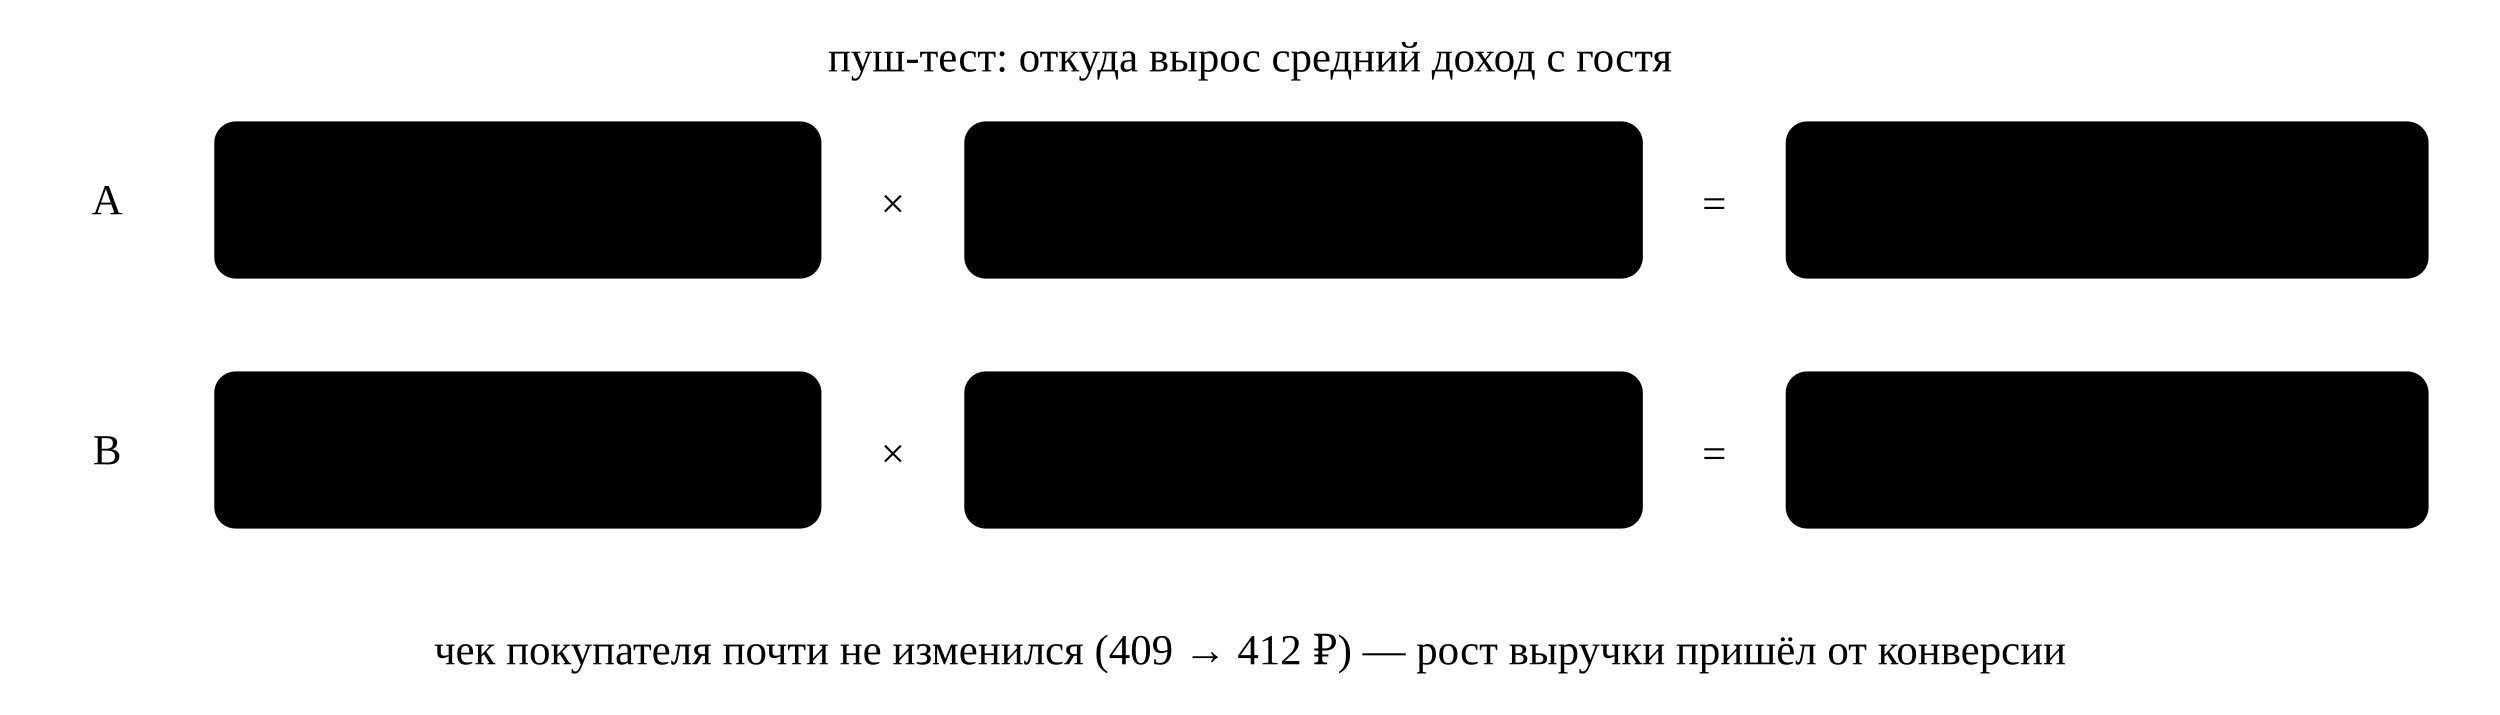
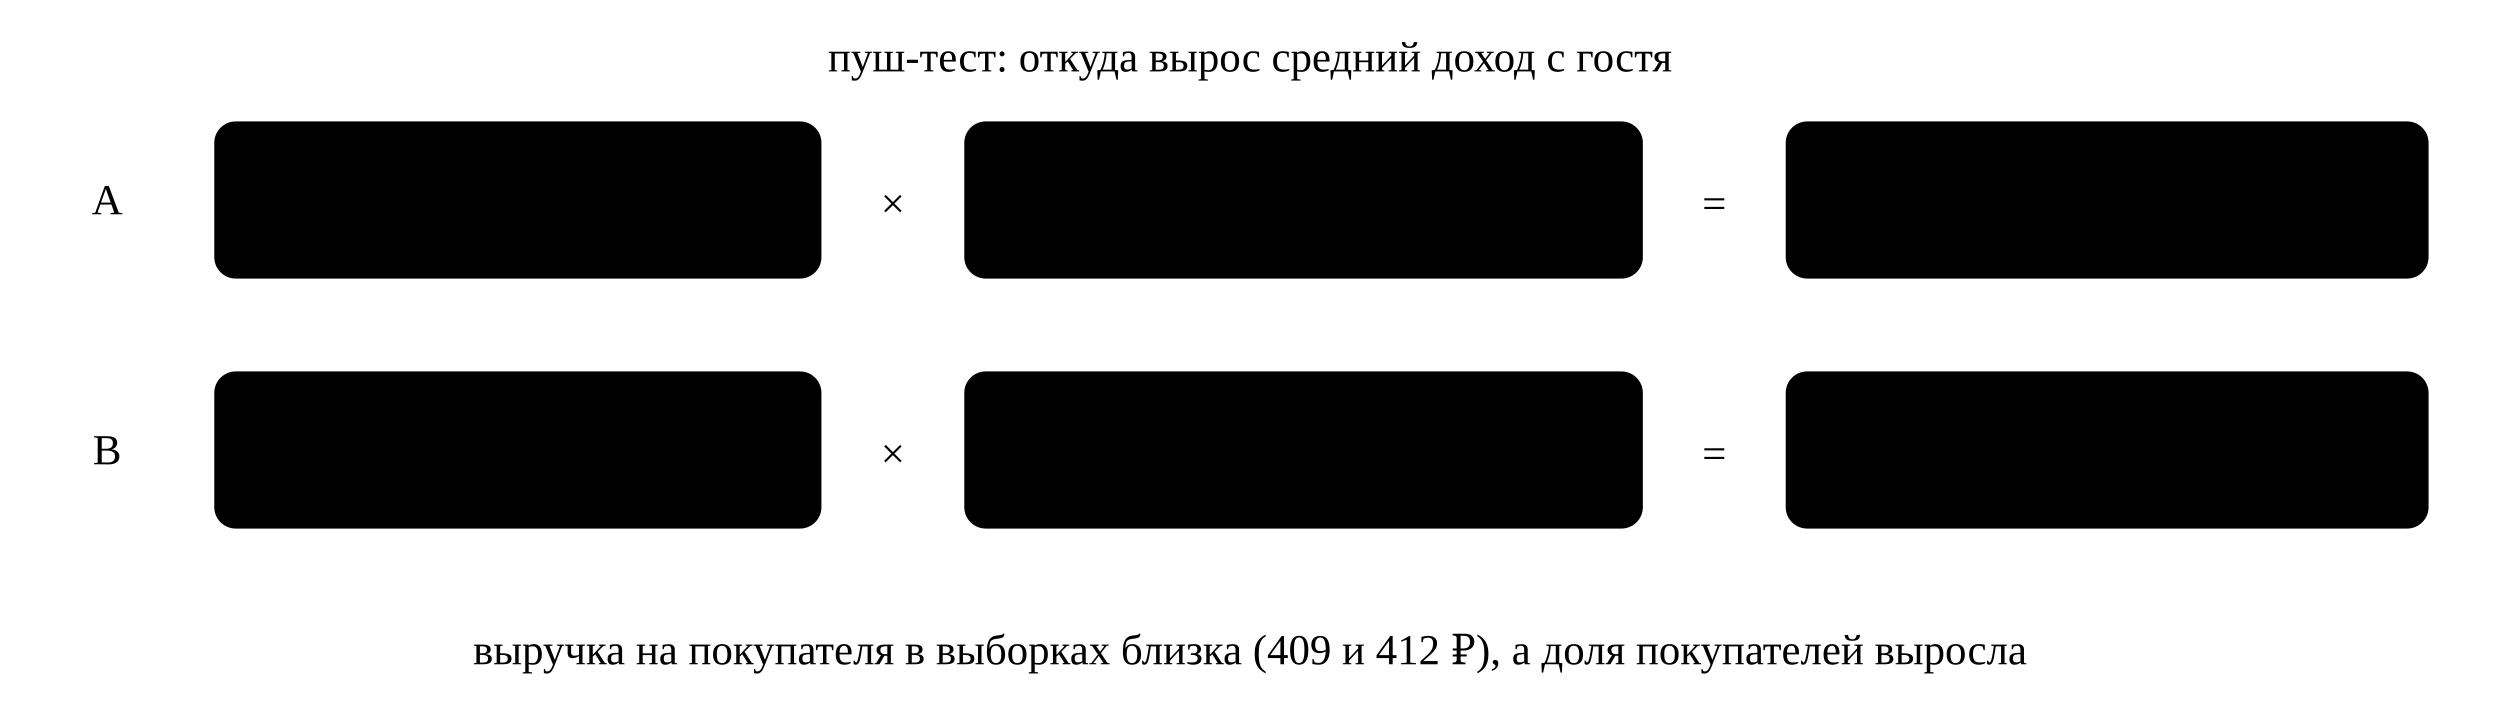
<svg xmlns="http://www.w3.org/2000/svg" viewBox="0 0 700 200" role="img" aria-labelledby="t-arpu-split">
  <defs>
    <marker id="ah-arpu-split" viewBox="0 0 10 10" refX="9" refY="5" markerWidth="7" markerHeight="7" orient="auto-start-reverse">
      <path class="ah" d="M0,0 L10,5 L0,10 z" />
    </marker>
  </defs>
  <text class="ink b" x="30" y="60" text-anchor="middle">A</text>
  <rect class="box-acc" x="60" y="34" width="170" height="44" rx="6" />
  <text class="ink2 sm" x="145.0" y="52.0" text-anchor="middle">конверсия</text>
  <text class="ink b" x="145.0" y="69.0" text-anchor="middle">9.01 %</text>
  <text class="ink b" x="250" y="61" text-anchor="middle">×</text>
  <rect class="box" x="270" y="34" width="190" height="44" rx="6" />
  <text class="ink2 sm" x="365.0" y="52.0" text-anchor="middle">выручка на покупателя</text>
  <text class="ink b" x="365.0" y="69.0" text-anchor="middle">409 ₽</text>
  <text class="ink b" x="480" y="61" text-anchor="middle">=</text>
  <rect class="box-ok" x="500" y="34" width="180" height="44" rx="6" />
  <text class="ink2 sm" x="590.0" y="52.0" text-anchor="middle">выручка на гостя</text>
  <text class="ink b" x="590.0" y="69.0" text-anchor="middle">36.8 ₽</text>
  <text class="ink b" x="30" y="130" text-anchor="middle">B</text>
  <rect class="box-acc" x="60" y="104" width="170" height="44" rx="6" />
  <text class="ink2 sm" x="145.0" y="122.0" text-anchor="middle">конверсия</text>
  <text class="ink b" x="145.0" y="139.0" text-anchor="middle">11.04 %</text>
  <text class="ink b" x="250" y="131" text-anchor="middle">×</text>
  <rect class="box" x="270" y="104" width="190" height="44" rx="6" />
  <text class="ink2 sm" x="365.0" y="122.0" text-anchor="middle">выручка на покупателя</text>
  <text class="ink b" x="365.0" y="139.0" text-anchor="middle">412 ₽</text>
  <text class="ink b" x="480" y="131" text-anchor="middle">=</text>
  <rect class="box-ok" x="500" y="104" width="180" height="44" rx="6" />
  <text class="ink2 sm" x="590.0" y="122.0" text-anchor="middle">выручка на гостя</text>
  <text class="ink b" x="590.0" y="139.0" text-anchor="middle">45.5 ₽</text>
  <text class="mut sm" x="350" y="20" text-anchor="middle">пуш-тест: откуда вырос средний доход с гостя</text>
-   <text class="ink2 sm" x="350" y="186" text-anchor="middle">чек покупателя почти не изменился (409 → 412 ₽) — рост выручки пришёл от конверсии</text>
+   <text class="ink2 sm" x="350" y="186" text-anchor="middle">выручка на покупателя в выборках близка (409 и 412 ₽), а доля покупателей выросла</text>
</svg>
